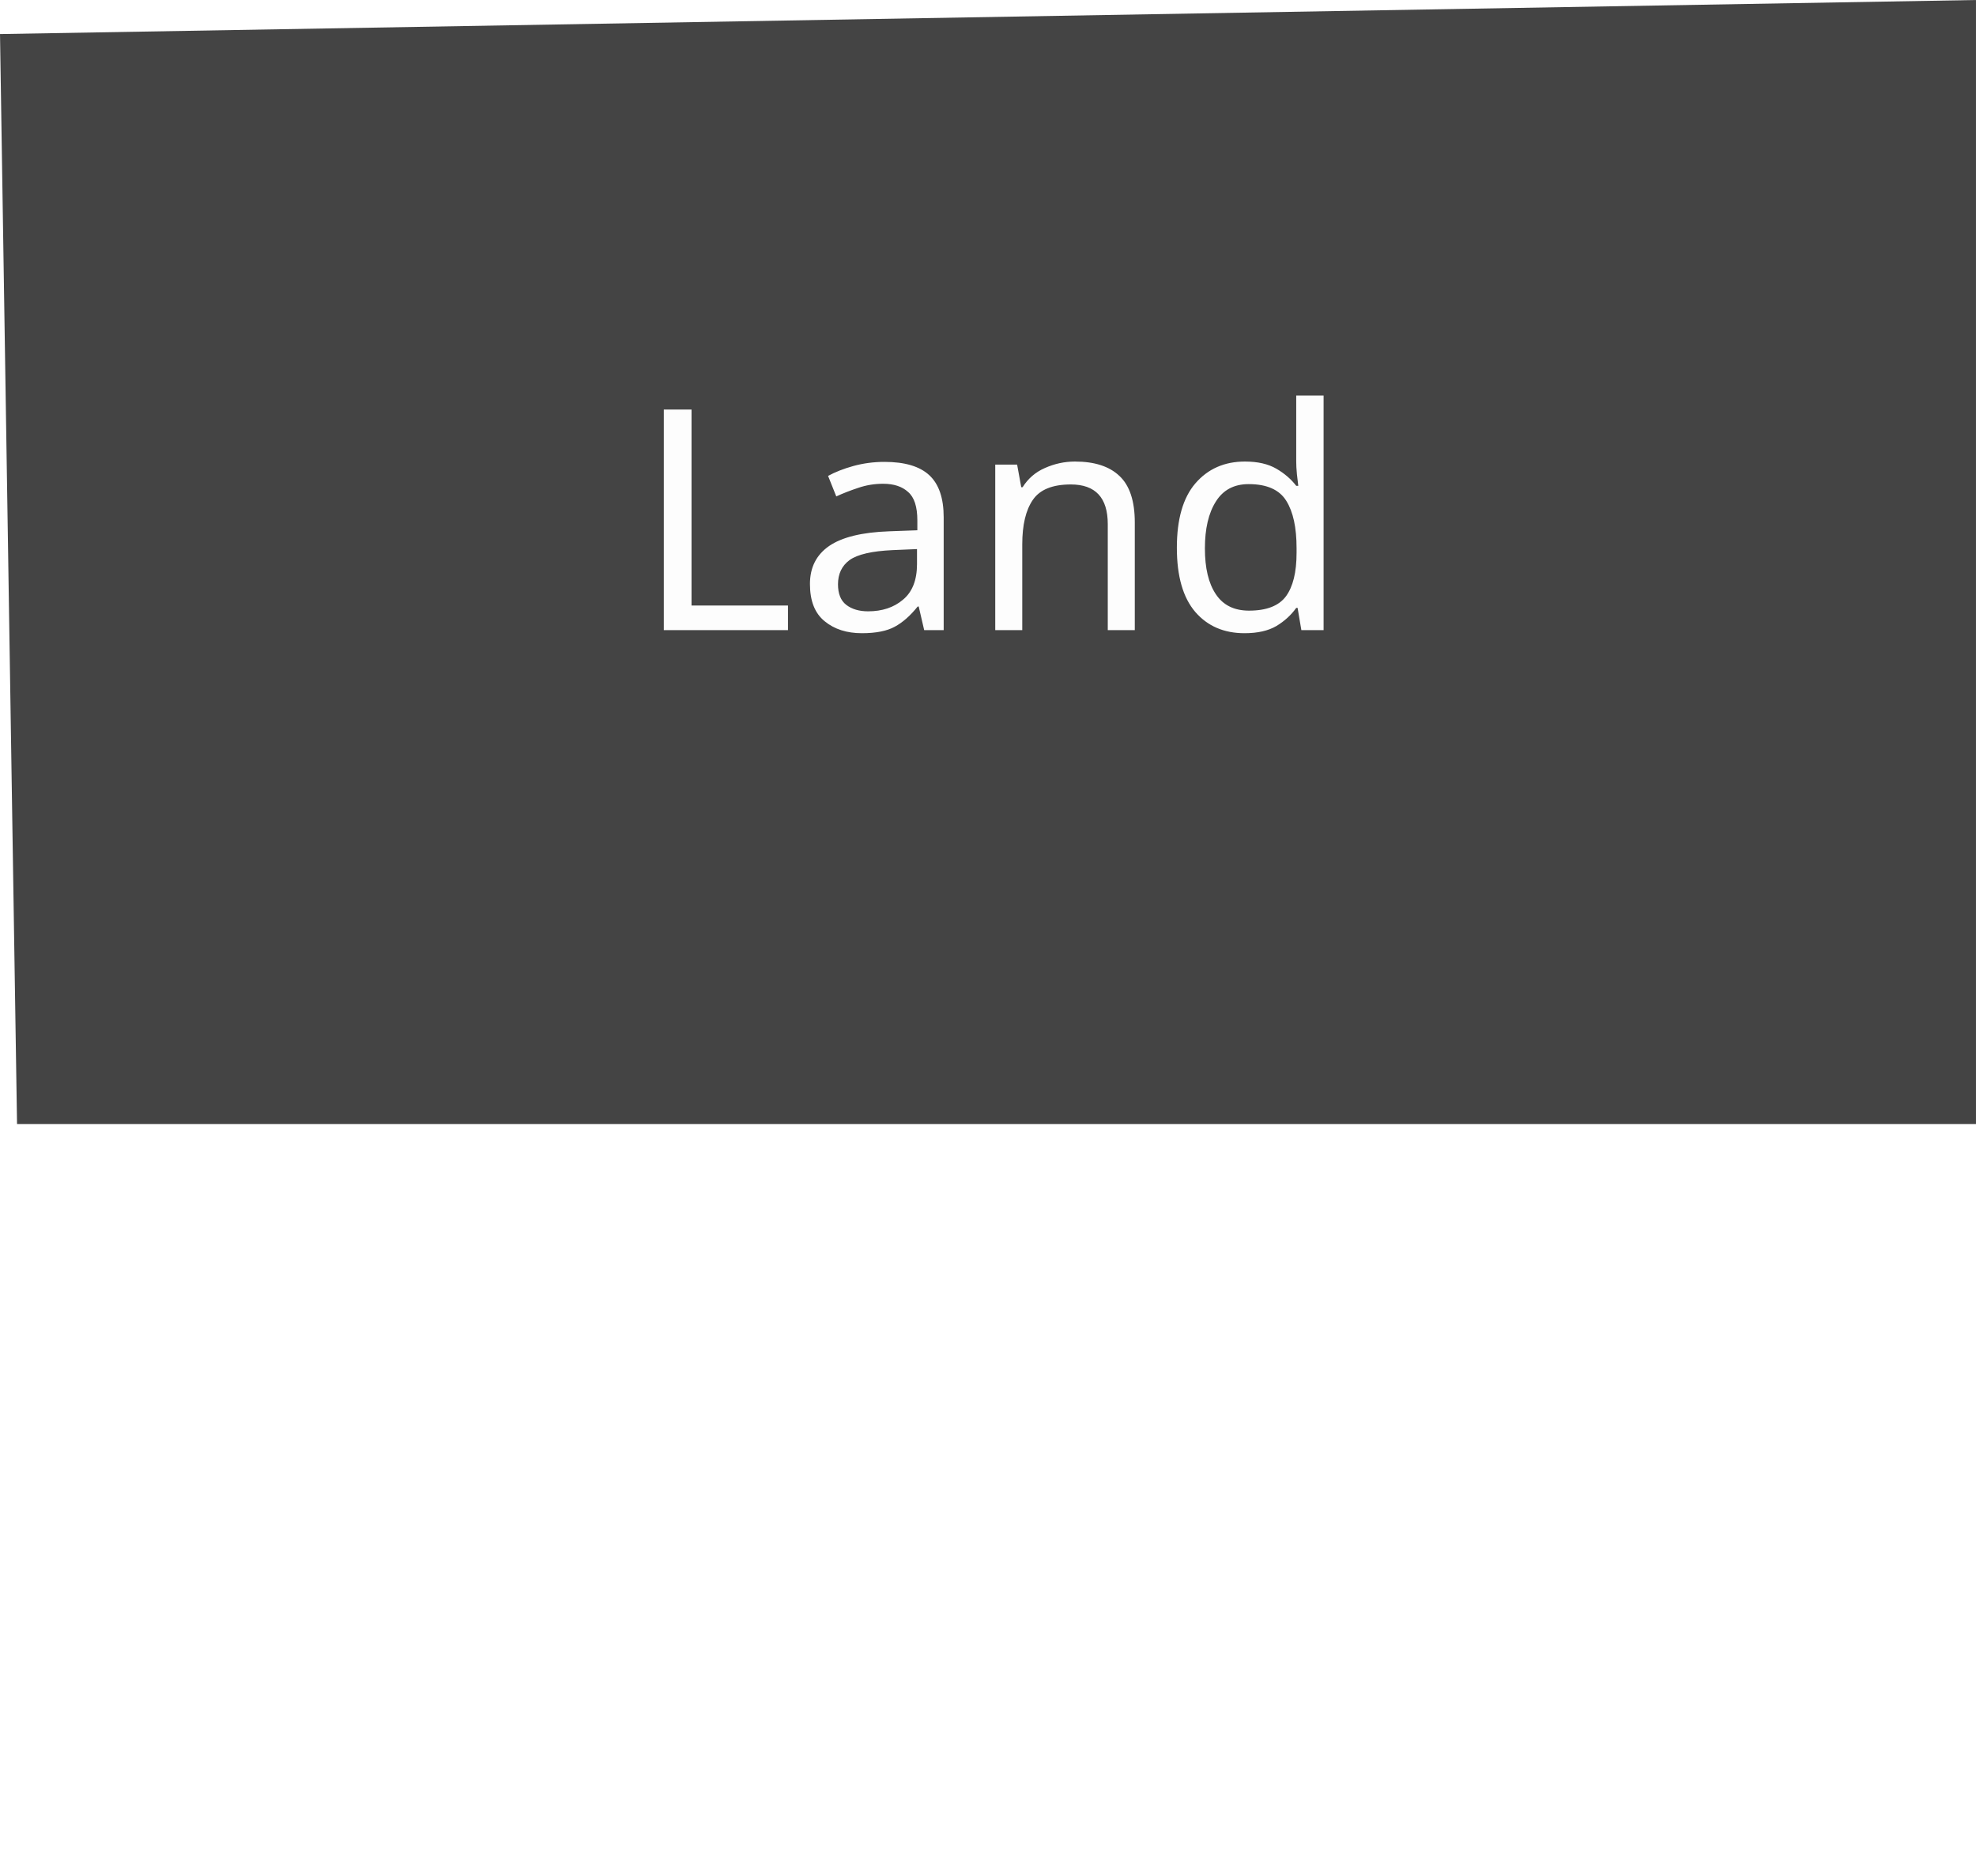
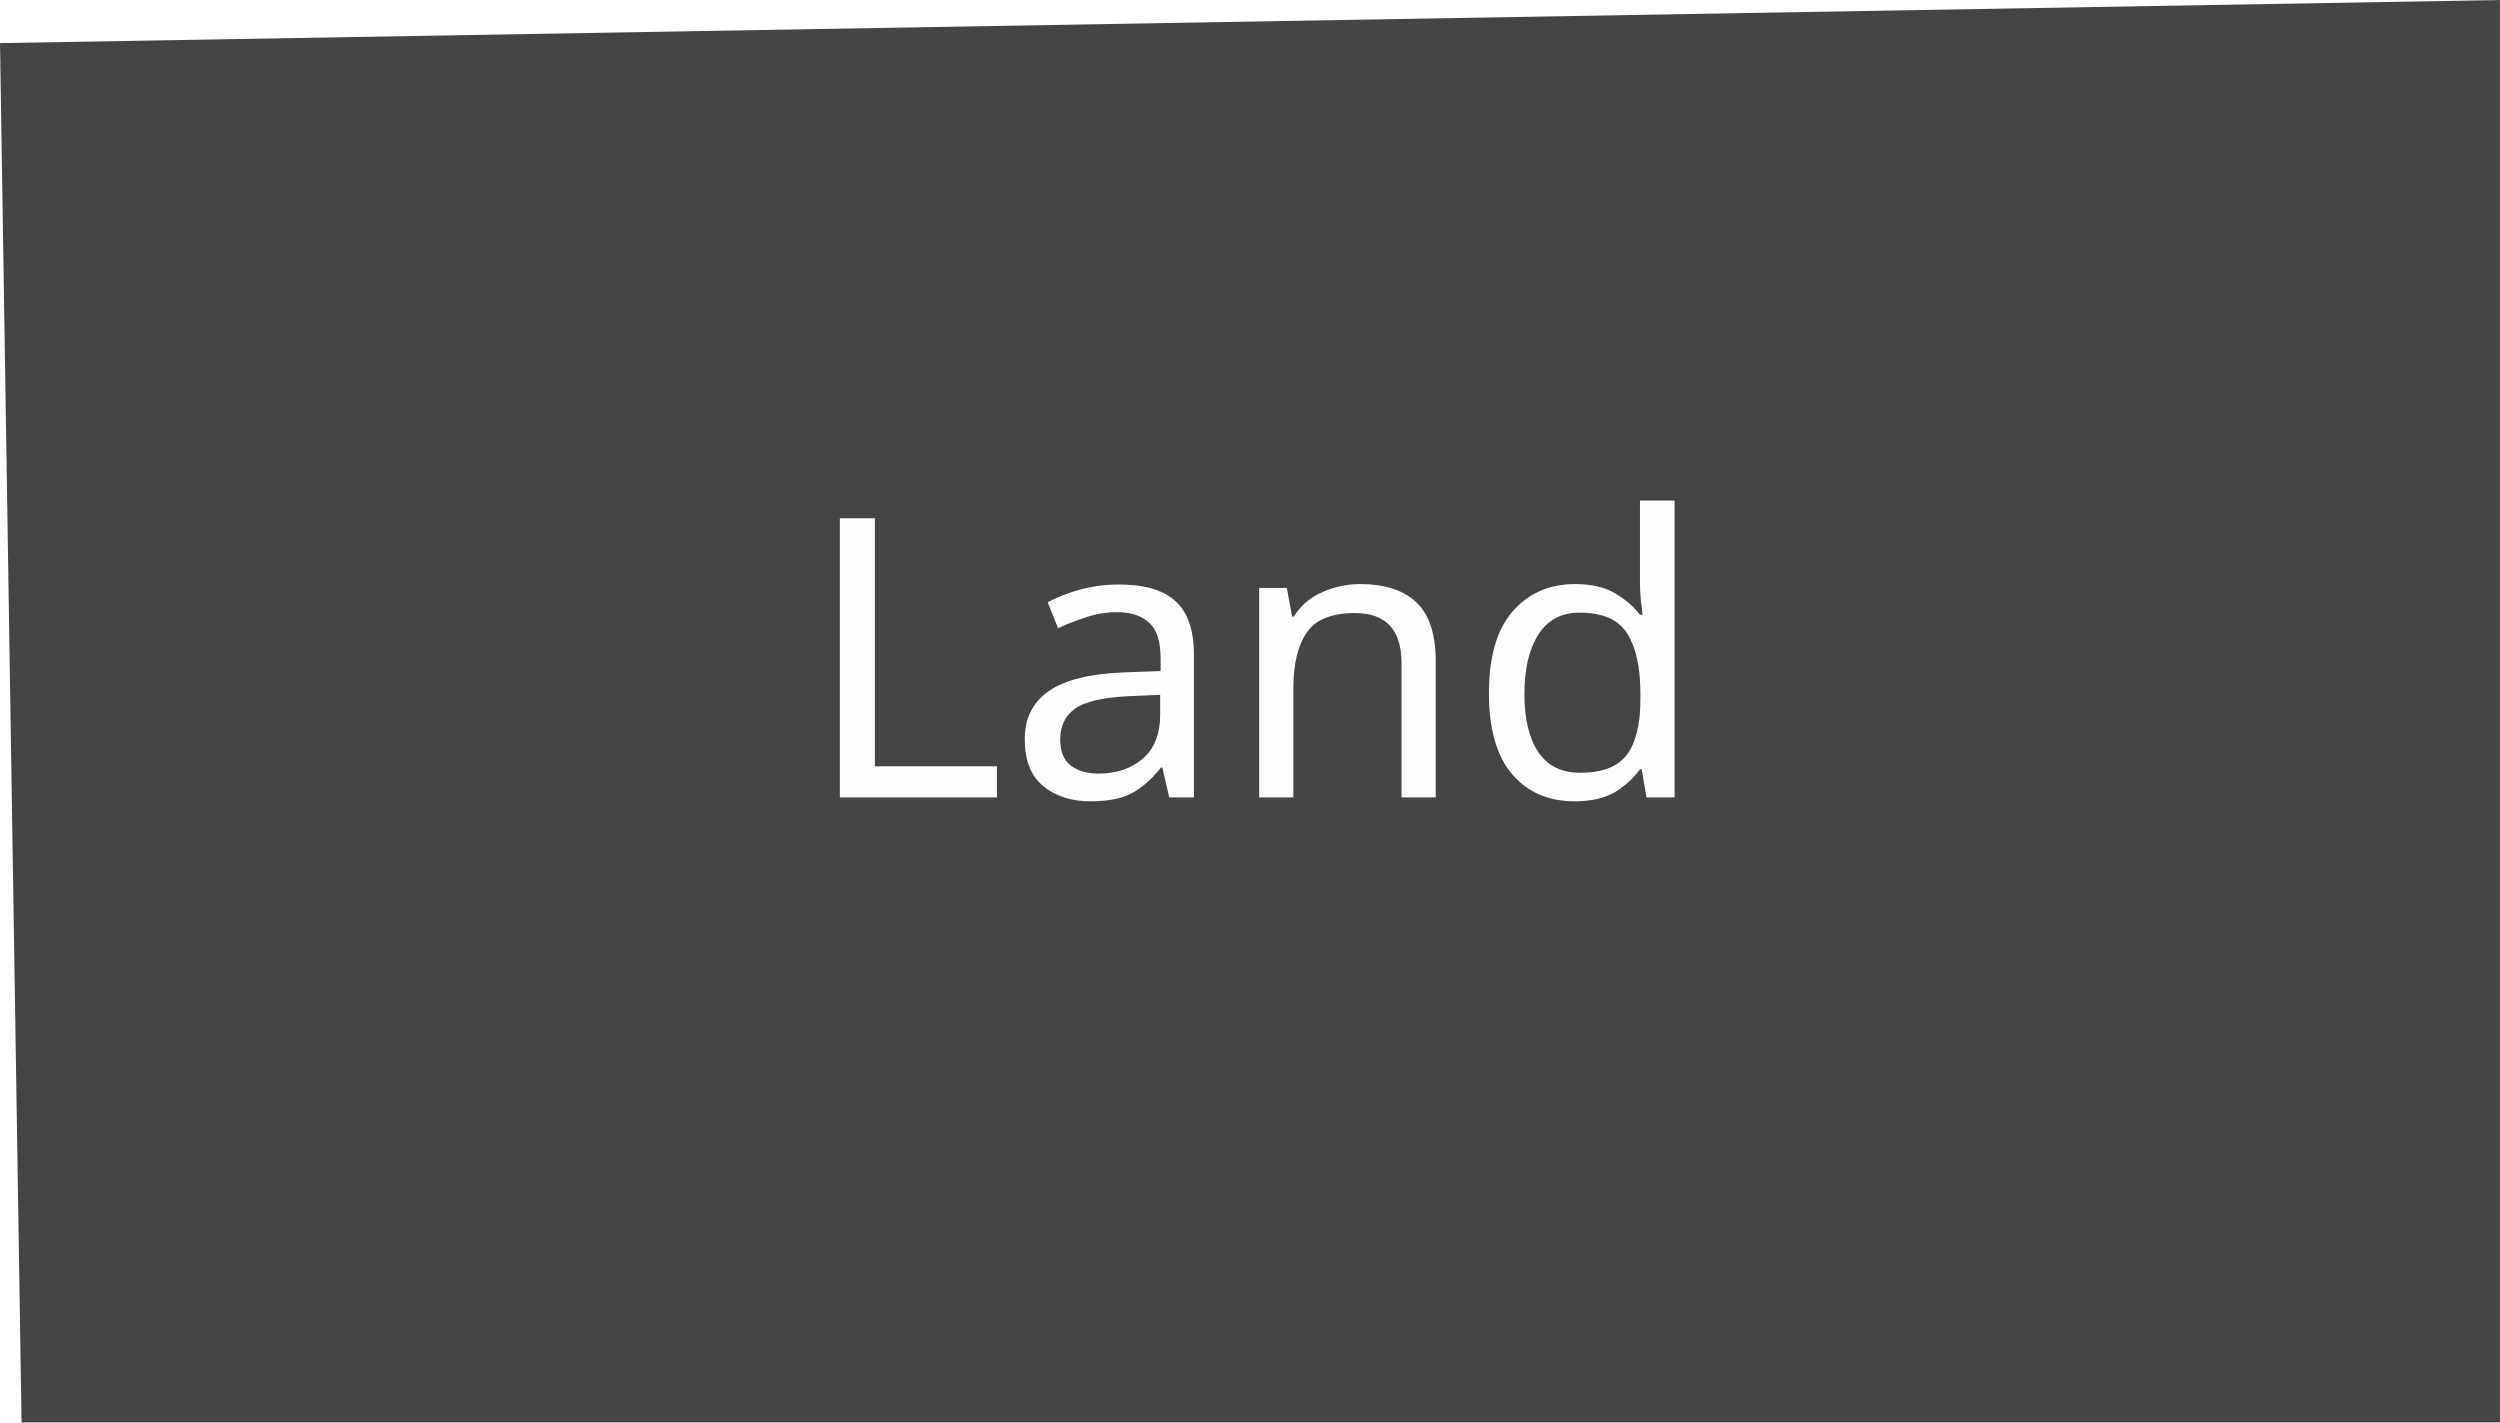
- <svg xmlns="http://www.w3.org/2000/svg" width="341.176" height="323.882" viewBox="0 0 90.27 85.694" version="1.1" id="rating_land_unselected-svg1" xml:space="preserve">
+ <svg xmlns="http://www.w3.org/2000/svg" width="341.176" height="194.118" viewBox="0 0 90.27 51.36" version="1.1" id="rating_land_unselected-svg1" xml:space="preserve">
  <defs id="rating_land_unselected-defs1" />
  <g id="rating_land_unselected-layer24" transform="translate(-453.6826,-642.7818)">
-     <path style="display:inline;opacity:1;fill:#444444;fill-opacity:1;stroke:none;stroke-width:6.35;stroke-linecap:round;stroke-linejoin:miter;stroke-dasharray:none;stroke-dashoffset:1.2;stroke-opacity:1" d="m 453.683,644.338 0.778,49.804 h 89.491 v -51.36 z m 76.994,84.138" id="rating_land_unselected-path39" />
+     <path style="display:inline;opacity:1;fill:#444444;fill-opacity:1;stroke:none;stroke-width:6.35;stroke-linecap:round;stroke-linejoin:miter;stroke-dasharray:none;stroke-dashoffset:1.2;stroke-opacity:1" d="m 453.683,644.338 0.778,49.804 h 89.491 v -51.36 z" id="rating_land_unselected-path39" />
    <text xml:space="preserve" style="font-style:italic;font-variant:normal;font-weight:500;font-stretch:normal;font-size:14.111px;font-family:Futura;-inkscape-font-specification:'Futura Medium Italic';text-align:start;letter-spacing:0px;writing-mode:lr-tb;direction:ltr;text-anchor:start;display:inline;opacity:1;fill:#fdfdfd;fill-opacity:1;stroke:none;stroke-width:6.35;stroke-linecap:round;stroke-linejoin:miter;stroke-dasharray:none;stroke-dashoffset:1.2;stroke-opacity:1" x="482.631" y="671.575" id="rating_land_unselected-text45">
      <tspan id="rating_land_unselected-tspan45" style="font-style:normal;font-variant:normal;font-weight:500;font-stretch:normal;font-size:14.111px;font-family:Futura;-inkscape-font-specification:'Futura Medium';fill:#fdfdfd;fill-opacity:1;stroke-width:6.35" x="482.631" y="671.575">Land</tspan>
    </text>
  </g>
</svg>
